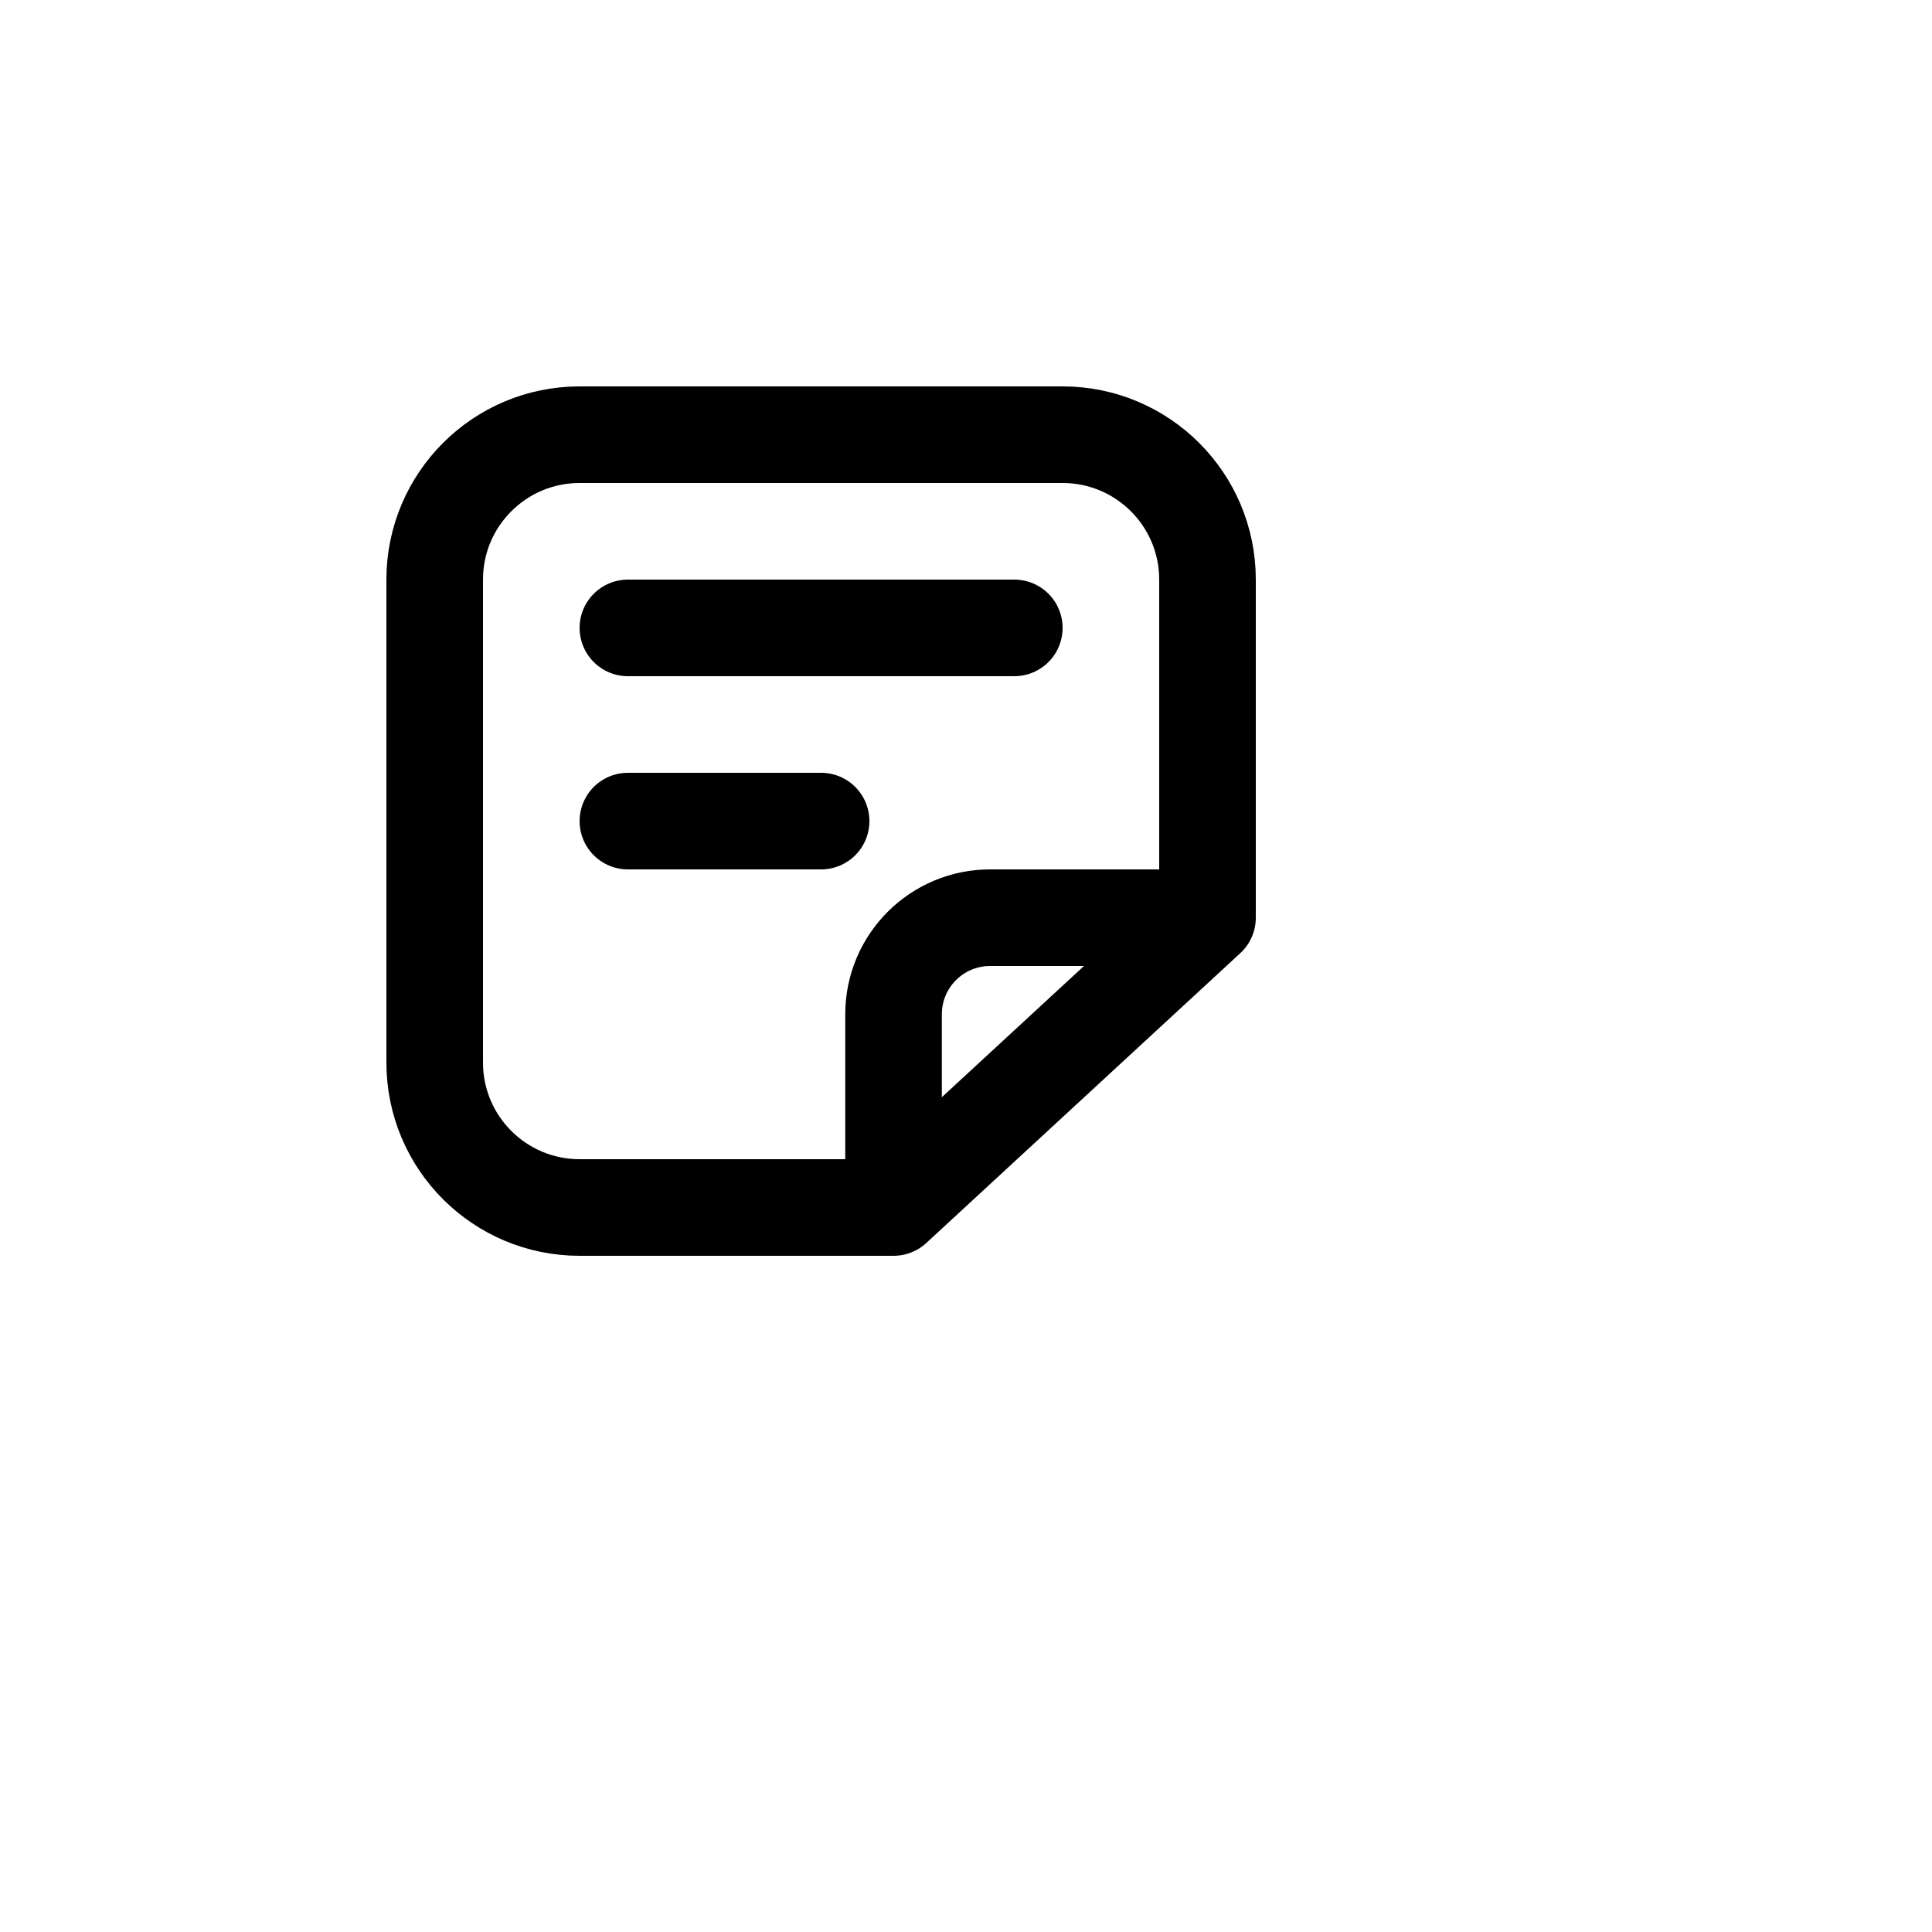
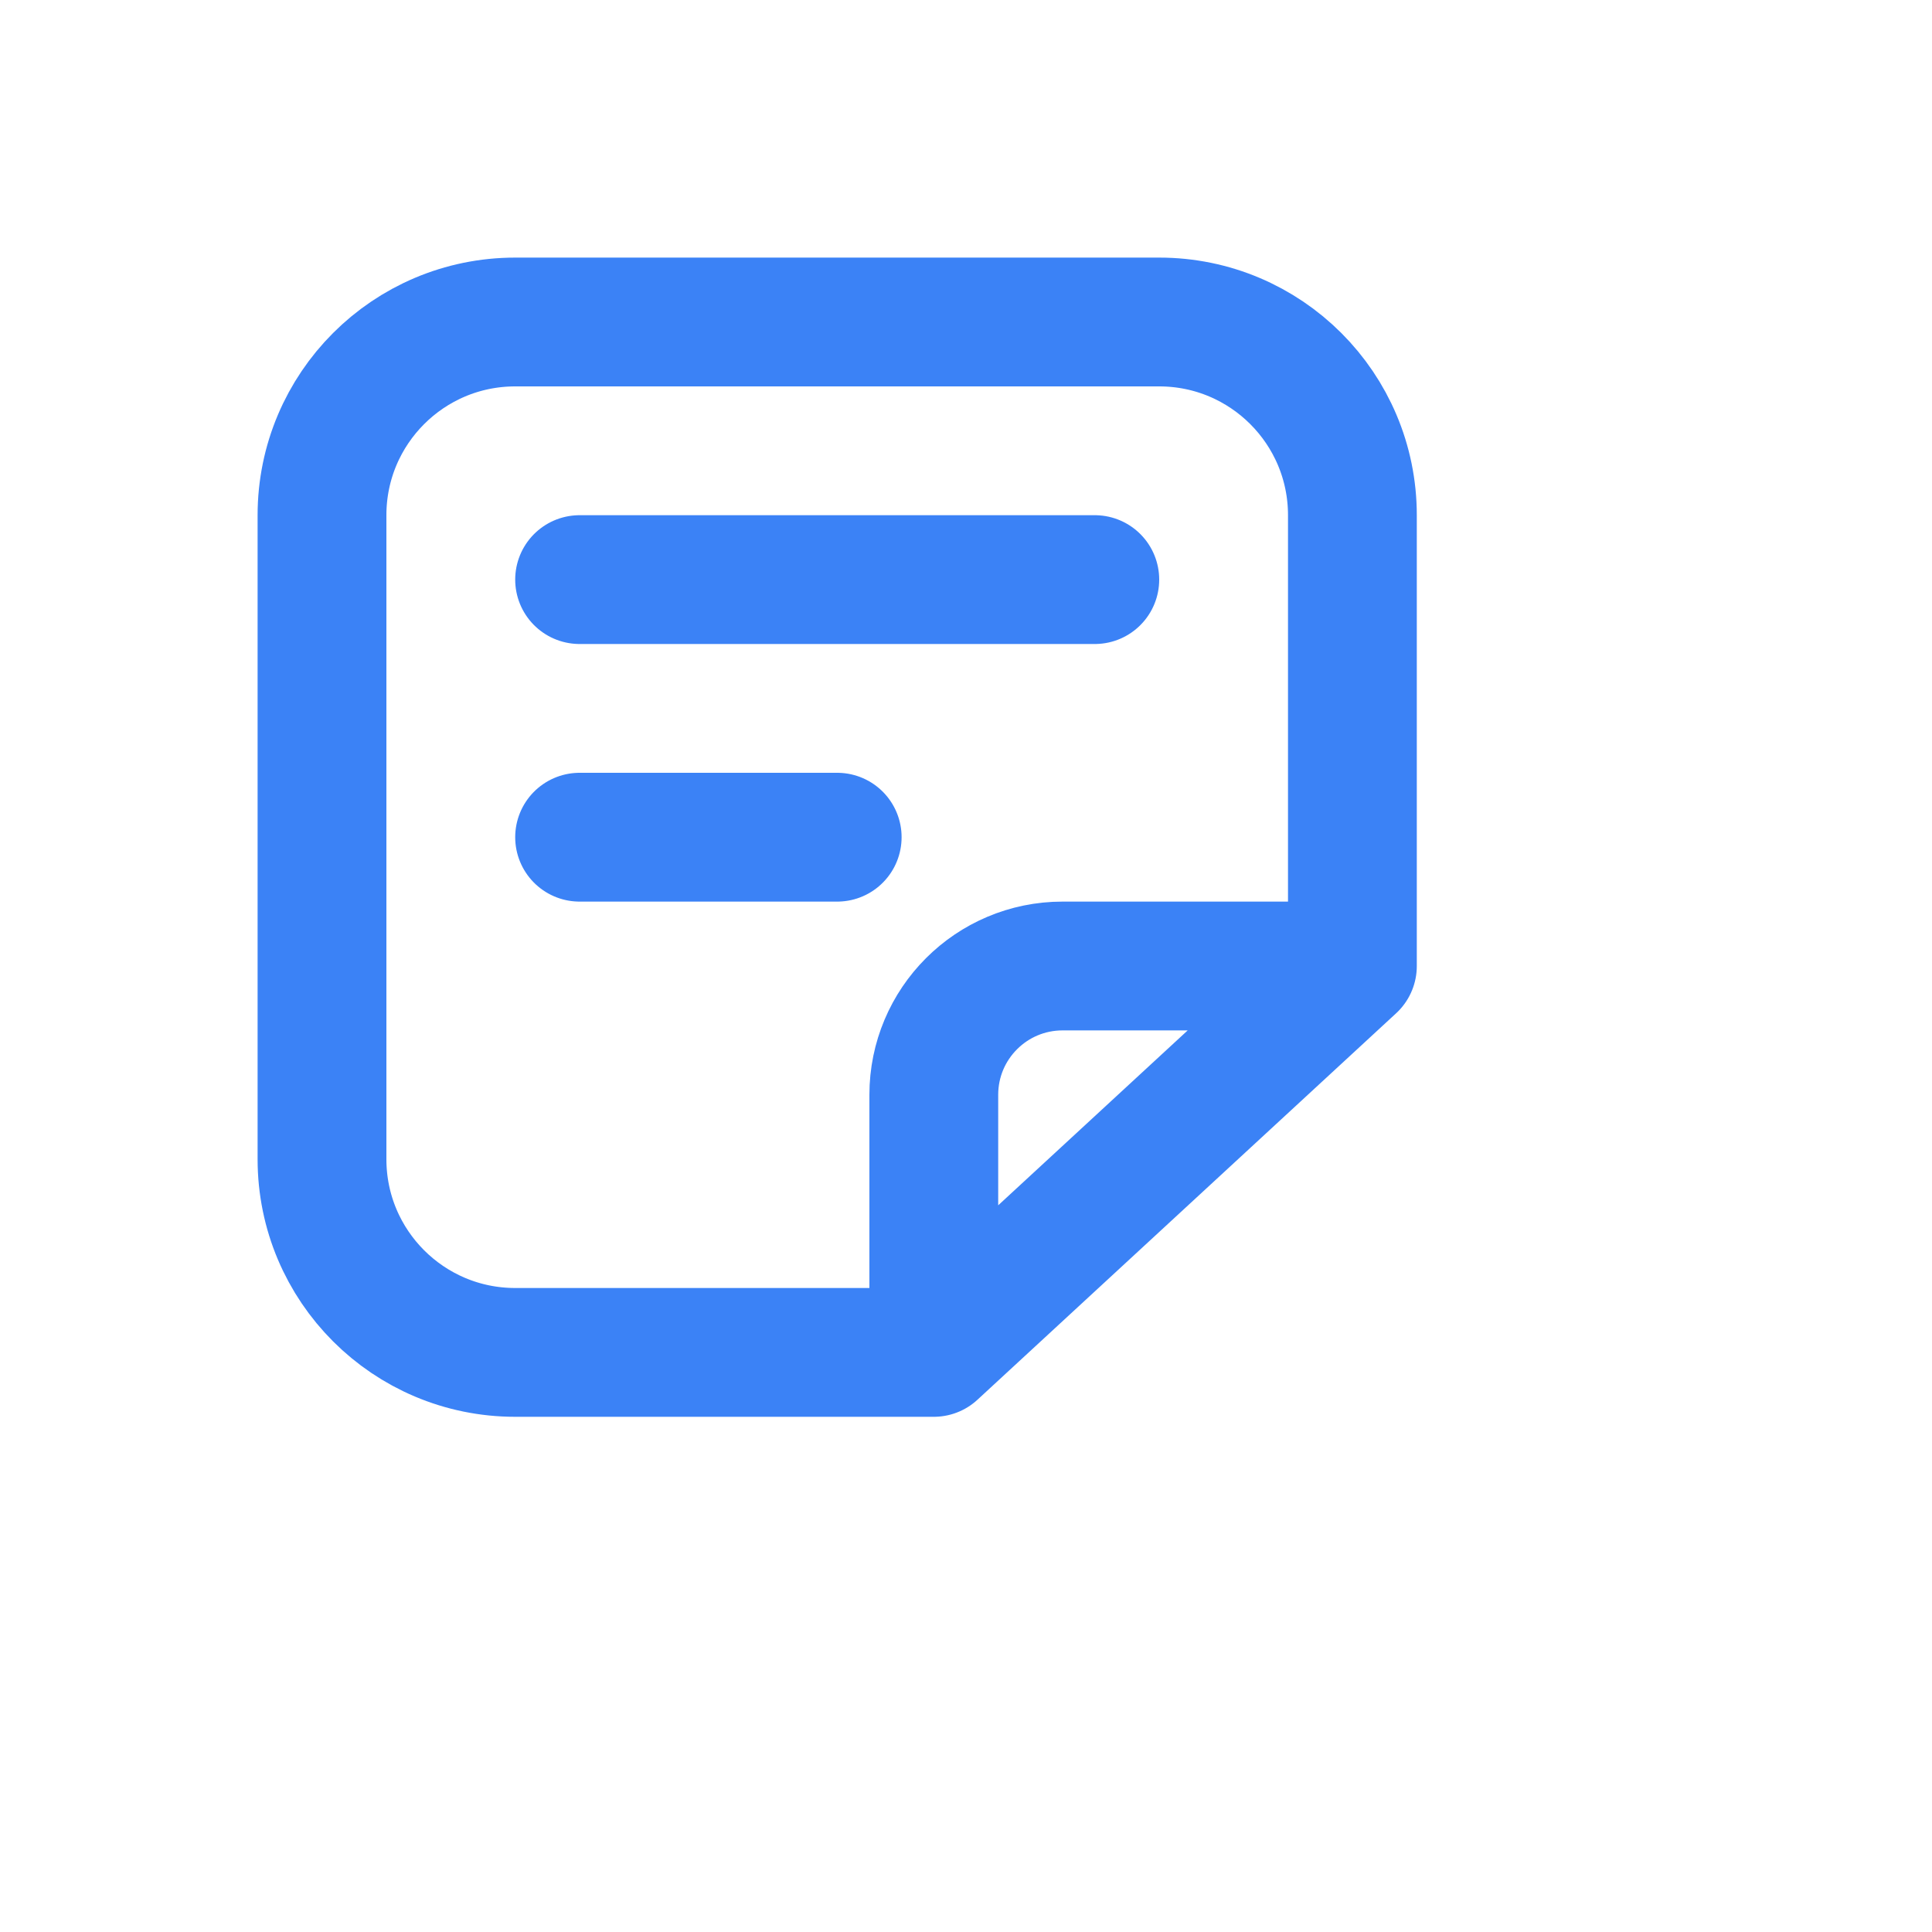
- <svg xmlns="http://www.w3.org/2000/svg" width="800px" height="800px" viewBox="-5 -5 40 40" fill="none">
-   <path d="M20 14V7C20 5.343 18.657 4 17 4H7C5.343 4 4 5.343 4 7V17C4 18.657 5.343 20 7 20H13.5M20 14L13.5 20M20 14H15.5C14.395 14 13.5 14.895 13.5 16V20" stroke="#000000" stroke-width="2" stroke-linecap="round" stroke-linejoin="round" />
-   <path d="M8 8H16" stroke="#000000" stroke-width="2" stroke-linecap="round" stroke-linejoin="round" />
-   <path d="M8 12H12" stroke="#000000" stroke-width="2" stroke-linecap="round" stroke-linejoin="round" />
+ <svg xmlns="http://www.w3.org/2000/svg" width="800px" height="800px" viewBox="-1 -1 30 30" fill="none">
+   <path d="M20 14V7C20 5.343 18.657 4 17 4H7C5.343 4 4 5.343 4 7V17C4 18.657 5.343 20 7 20H13.5M20 14L13.5 20M20 14H15.5C14.395 14 13.5 14.895 13.5 16V20" stroke="#3b82f6" stroke-width="2" stroke-linecap="round" stroke-linejoin="round" />
+   <path d="M8 8H16" stroke="#3b82f6" stroke-width="2" stroke-linecap="round" stroke-linejoin="round" />
+   <path d="M8 12H12" stroke="#3b82f6" stroke-width="2" stroke-linecap="round" stroke-linejoin="round" />
</svg>
